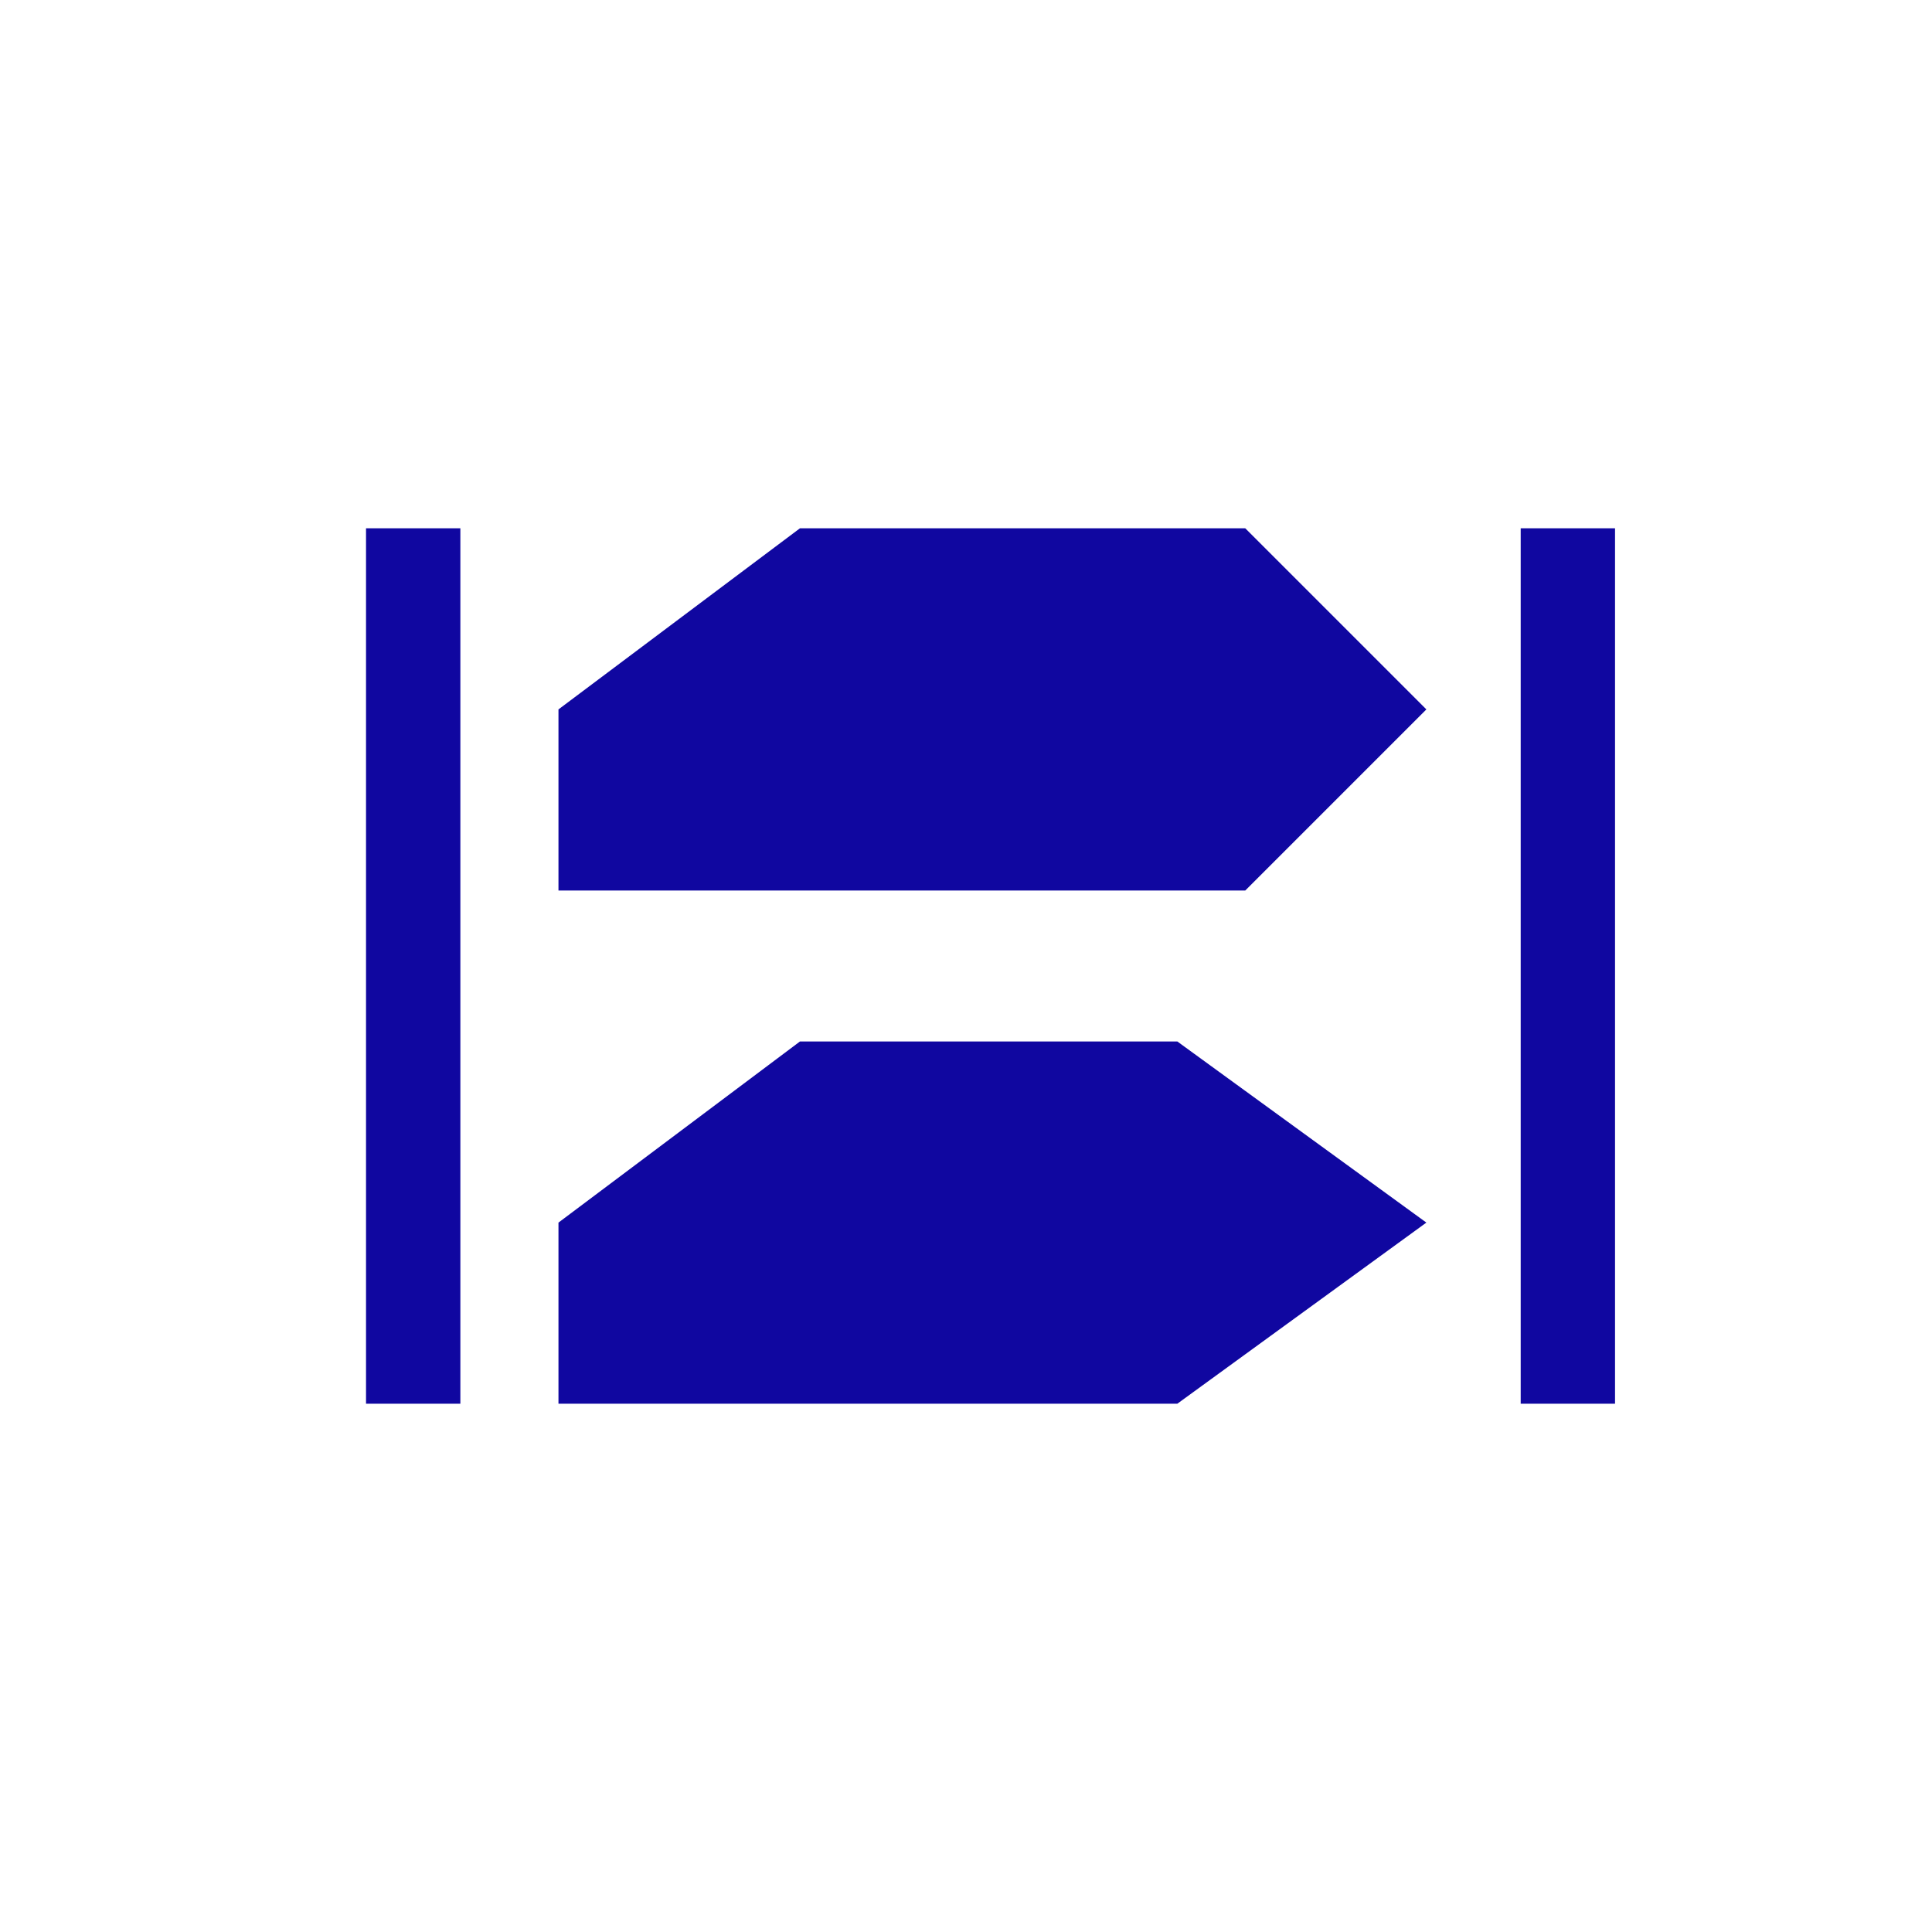
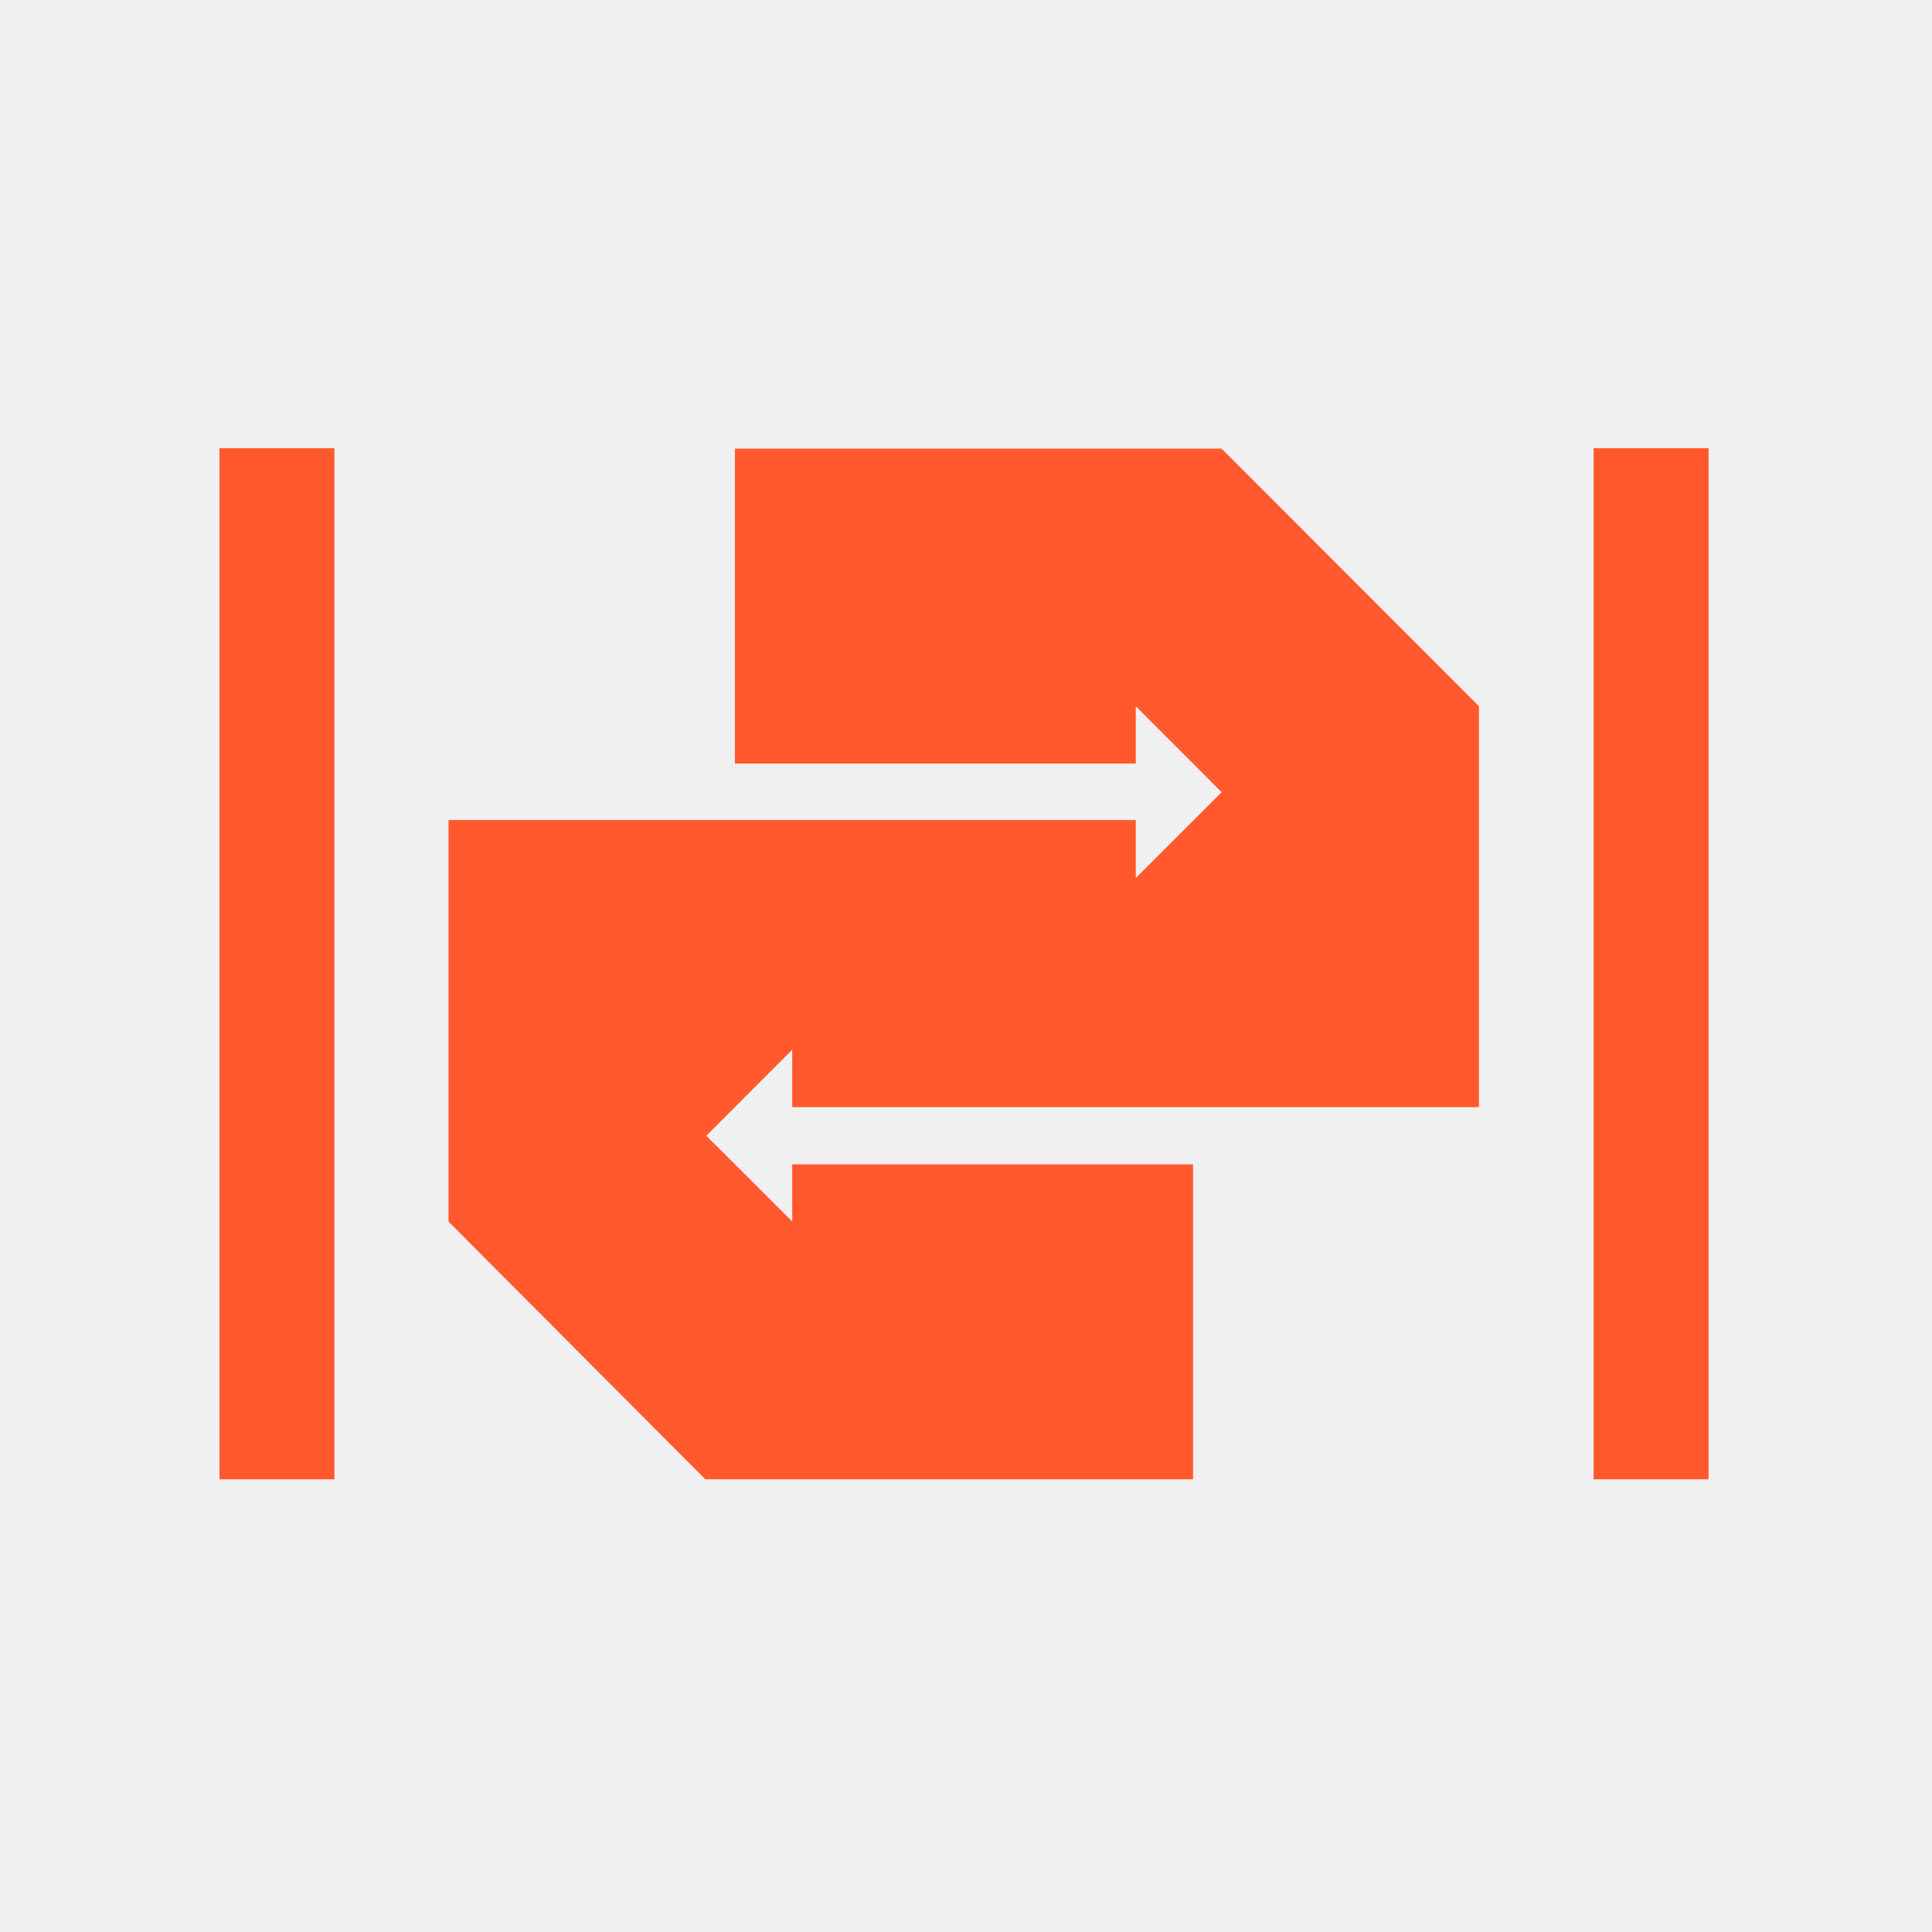
- <svg xmlns="http://www.w3.org/2000/svg" width="512" height="512" viewBox="0 0 512 512">
-   <rect width="512" height="512" fill="#FFFFFF" />
-   <rect x="97" y="140" width="25" height="232" fill="#1007a0" />
-   <rect x="403" y="140" width="25" height="232" fill="#1007a0" />
-   <path d="M212 140 L330 140 L378 188 L330 236 L148 236 L148 188 Z" fill="#1007a0" />
-   <path d="M312 276 L378 324 L312 372 L148 372 L148 324 L212 276 Z" fill="#1007a0" />
+ <svg xmlns="http://www.w3.org/2000/svg" version="1.2" viewBox="0 0 512 512" width="512" height="512">
+   <style>
+ 		.s0 { fill: #fe582c } 
+ 	</style>
+   <g id="Layer 1">
+     <path id="&lt;Path&gt;" class="s0" d="m209.95 293.4v-15.22l-22.78 22.81 22.78 22.73v-15.15h106.22v83.46h-129.25l-68.05-68.28v-106.43h182.12v15.36l22.76-22.74-22.76-22.78v15.2h-106.23v-83.46h128.97l68.21 68.26v106.24z" />
+     <path id="&lt;Path&gt;" class="s0" d="m88.62 118.79v273.24h-30.46v-273.24z" />
+     <path id="&lt;Path&gt;" class="s0" d="m452.79 118.79v273.24h-30.46v-273.24z" />
+   </g>
</svg>
